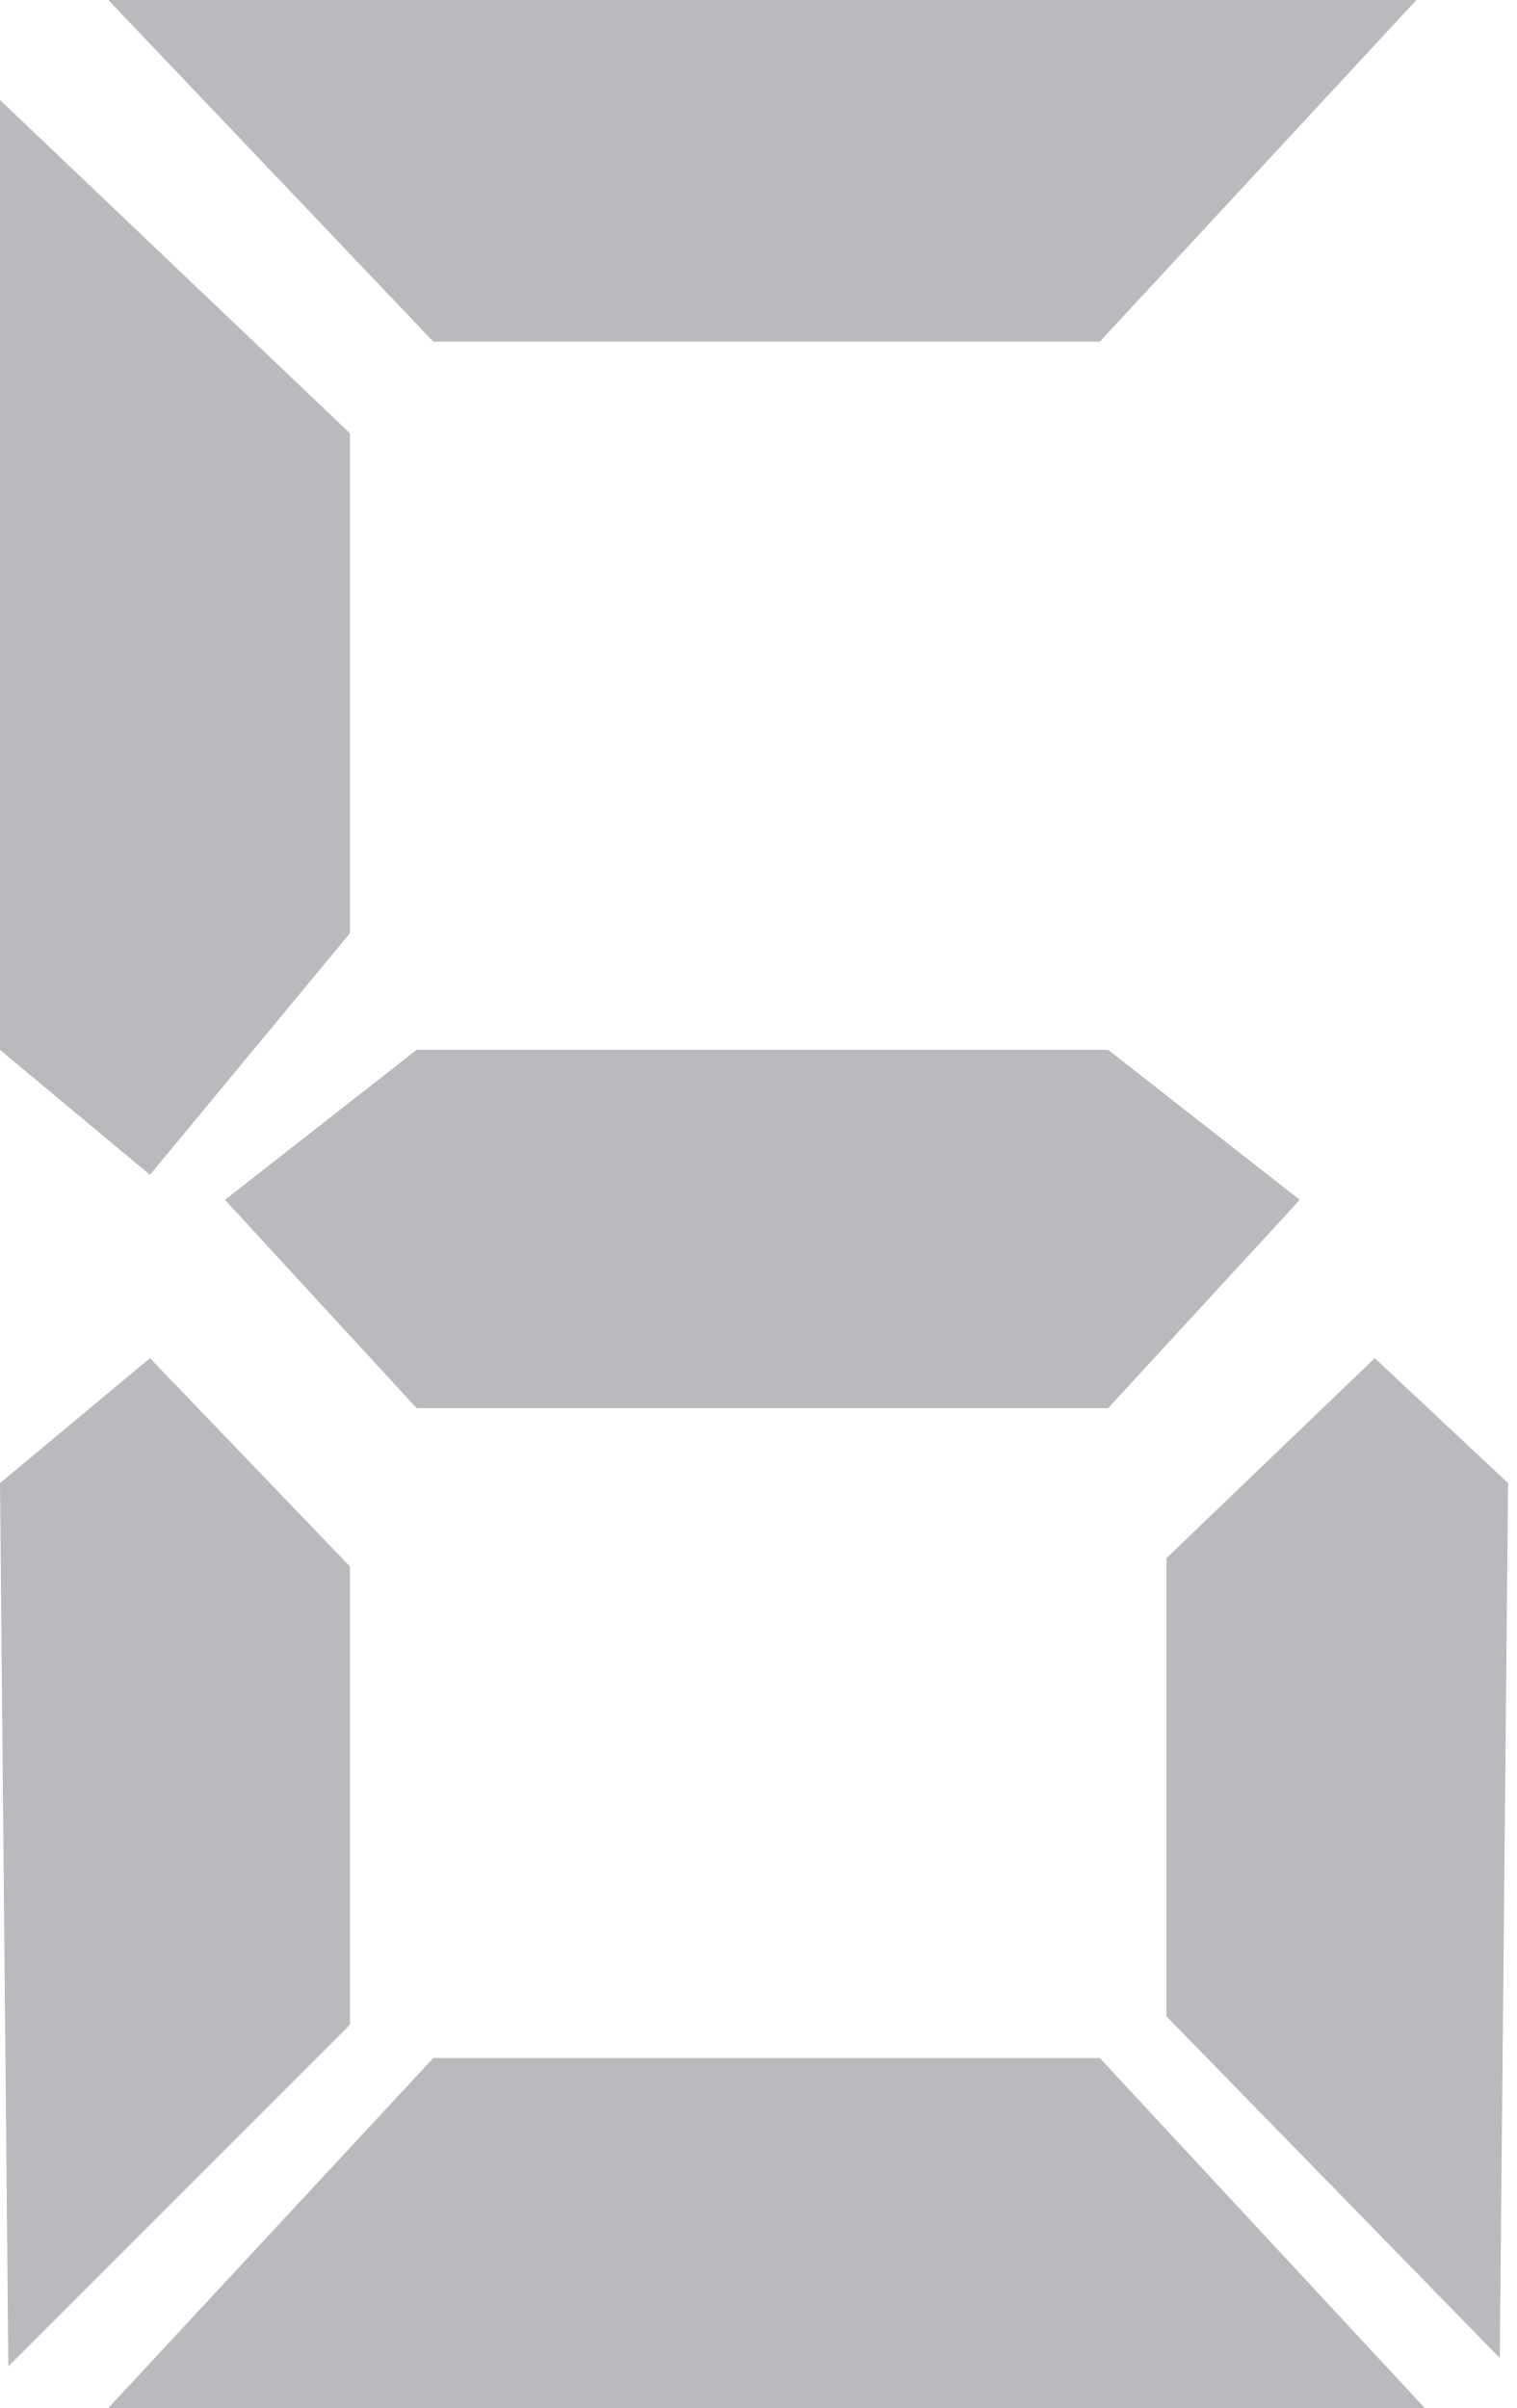
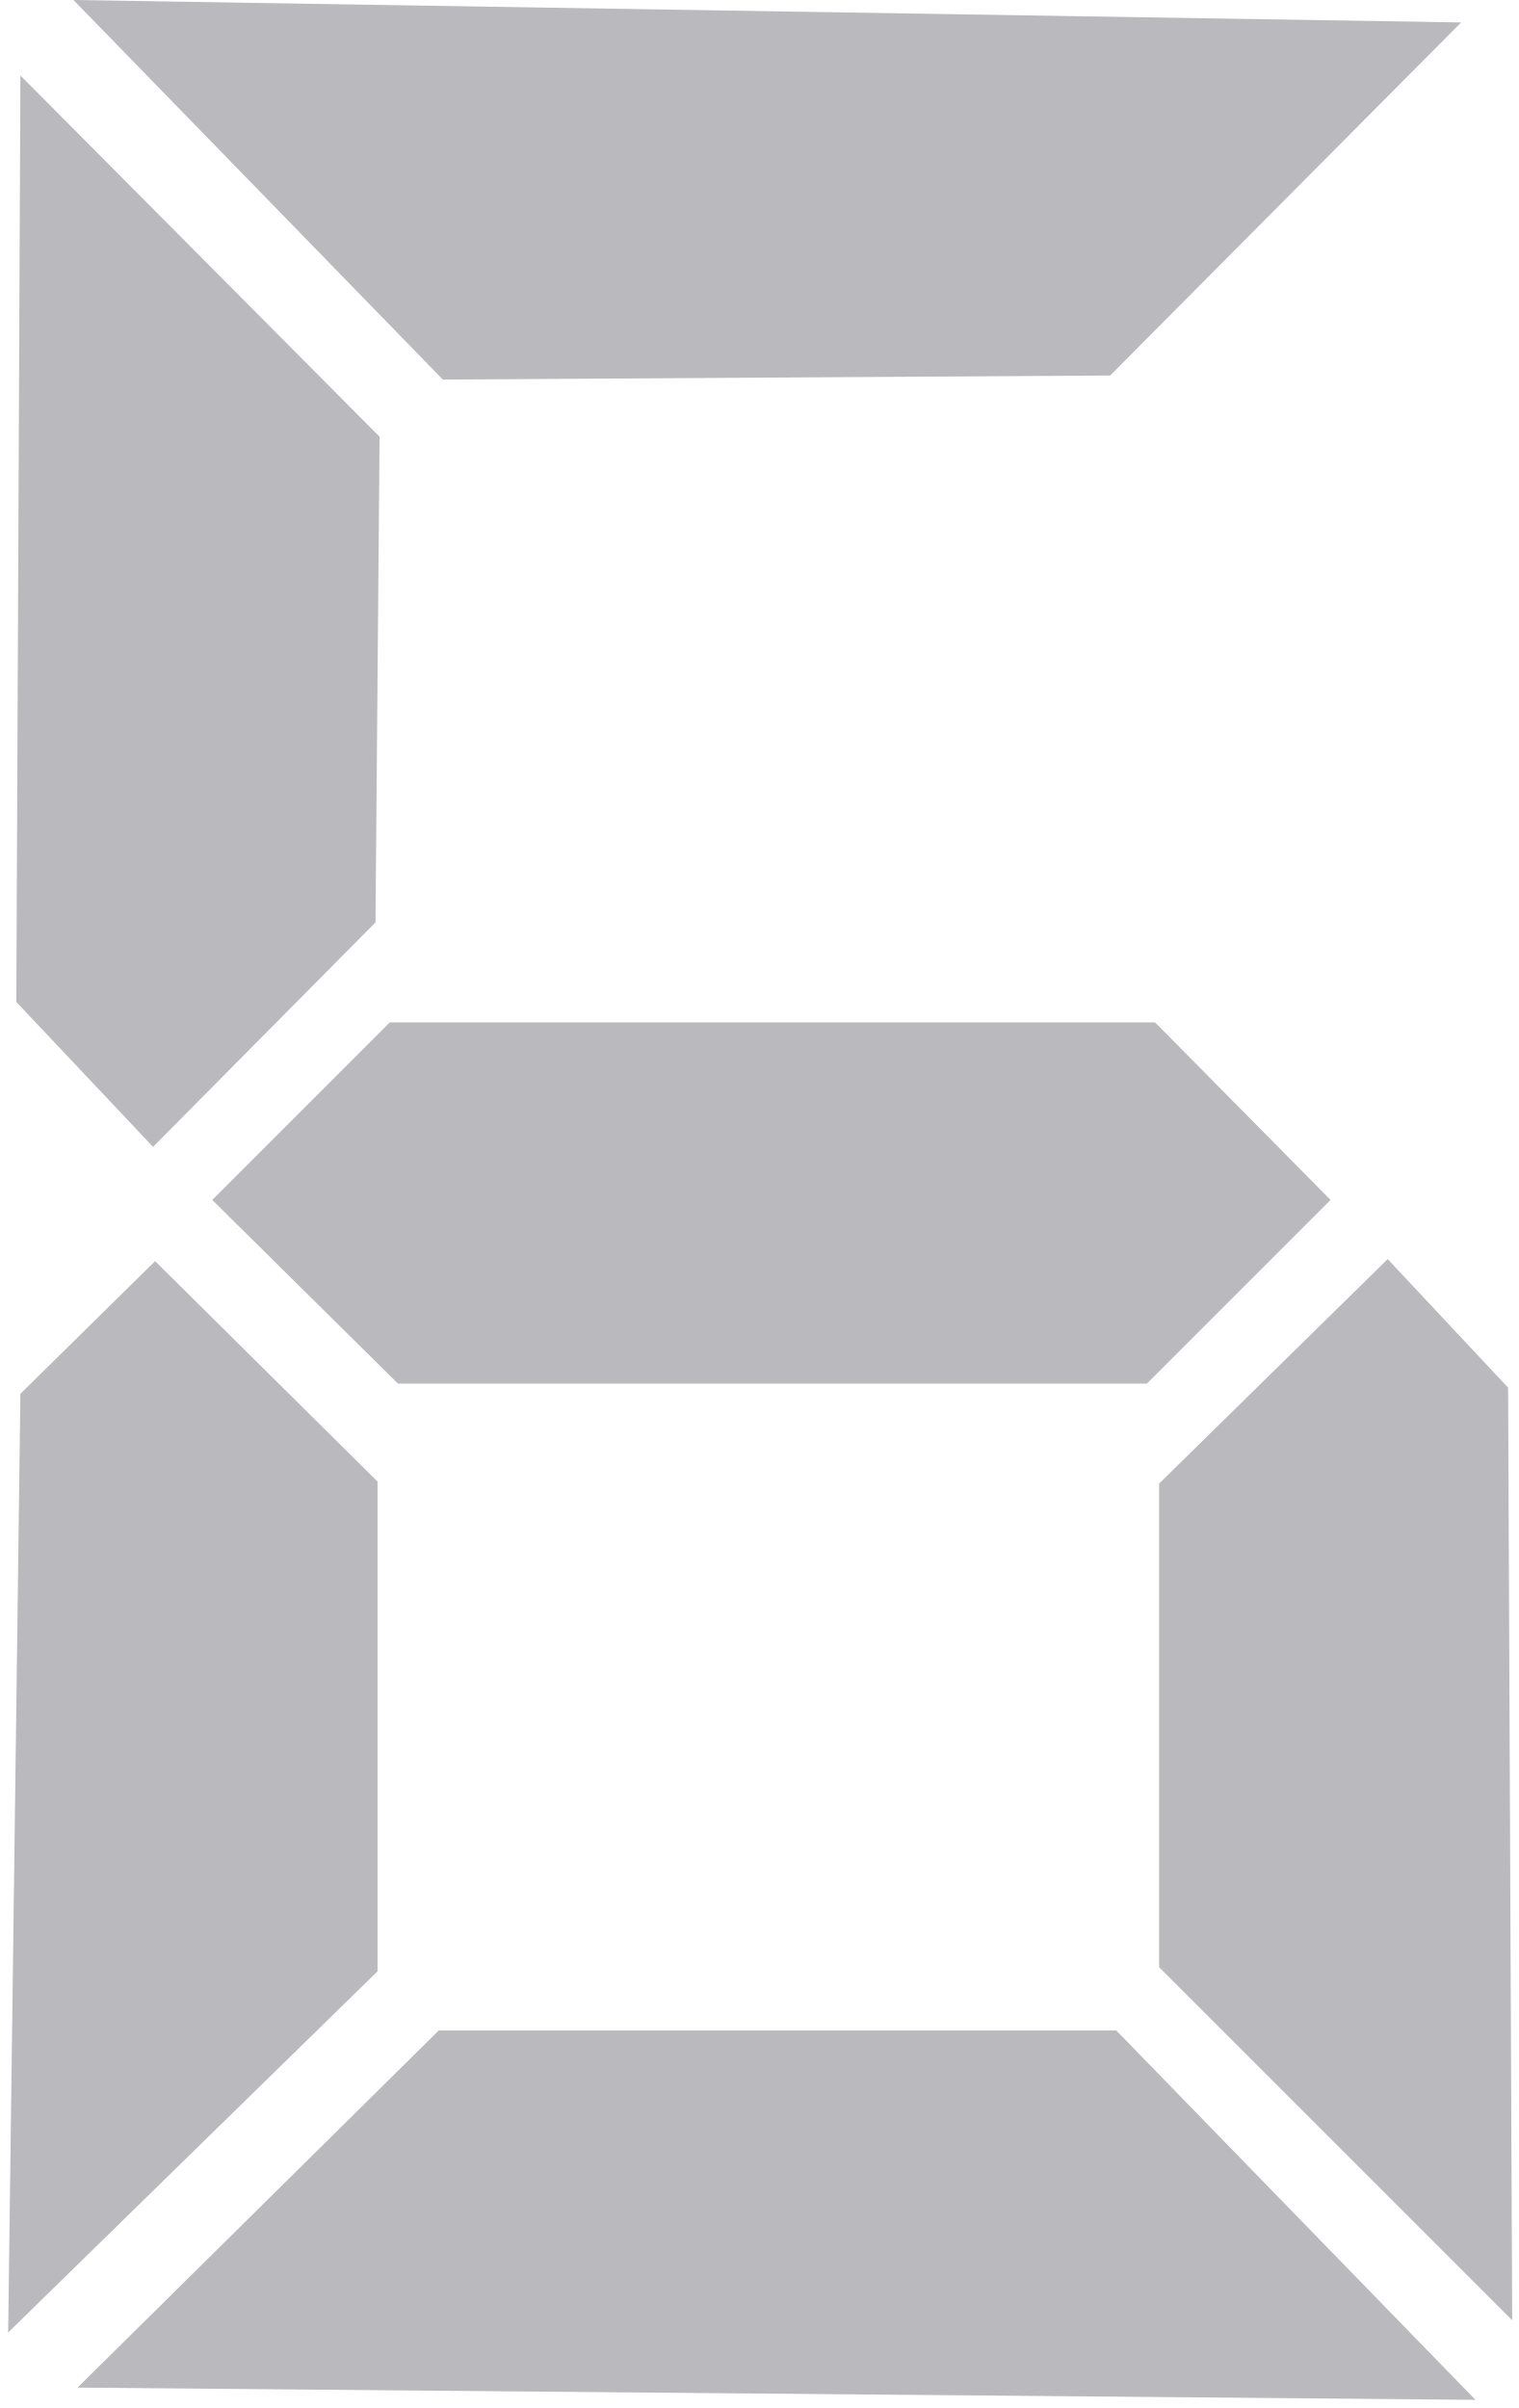
- <svg xmlns="http://www.w3.org/2000/svg" width="182" height="289" viewBox="0 0 182 289">
-   <polygon points="13,0 170,0 132,41 52,41" fill="#B9B9BE" />
-   <polygon points="180,12 140,52 140,112 165,141 181,127" fill="none" />
-   <polygon points="165,163 140,187 140,242 180,283 181,178" fill="#B9B9BE" />
-   <polygon points="52,247 132,247 171,289 13,289" fill="#B9B9BE" />
-   <polygon points="18,163 42,188 42,243 1,284 0,178" fill="#B9B9BE" />
-   <polygon points="0,12 42,52 42,112 18,141 0,126" fill="#B9B9BE" />
-   <polygon points="27,144 50,126 133,126 156,144 133,169 50,169" fill="#B9B9BE" />
+ <svg xmlns="http://www.w3.org/2000/svg" width="186" height="295" viewBox="-3 -3 186 295">
+   <polygon points="6,-3 176,-0.25 133,43 51.25,43.5" fill="#B9B9BE" />
+   <polygon points="167,151.25 139,178.75 139,238 182.25,281.25 181.75,167" fill="#B9B9BE" />
+   <polygon points="50.75,245.75 133.75,245.75 177.75,291 6.5,289.5" fill="#B9B9BE" />
+   <polygon points="16,151.5 43.25,178.5 43.25,238.5 -2,282.75 -0.5,167.75" fill="#B9B9BE" />
+   <polygon points="-0.5,6.25 43.5,50.5 43,110 15.75,137.5 -1,119.75" fill="#B9B9BE" />
+   <polygon points="23,144 44.75,122.25 138.5,122.25 160,144 137.5,166.5 45.75,166.5" fill="#B9B9BE" />
</svg>
